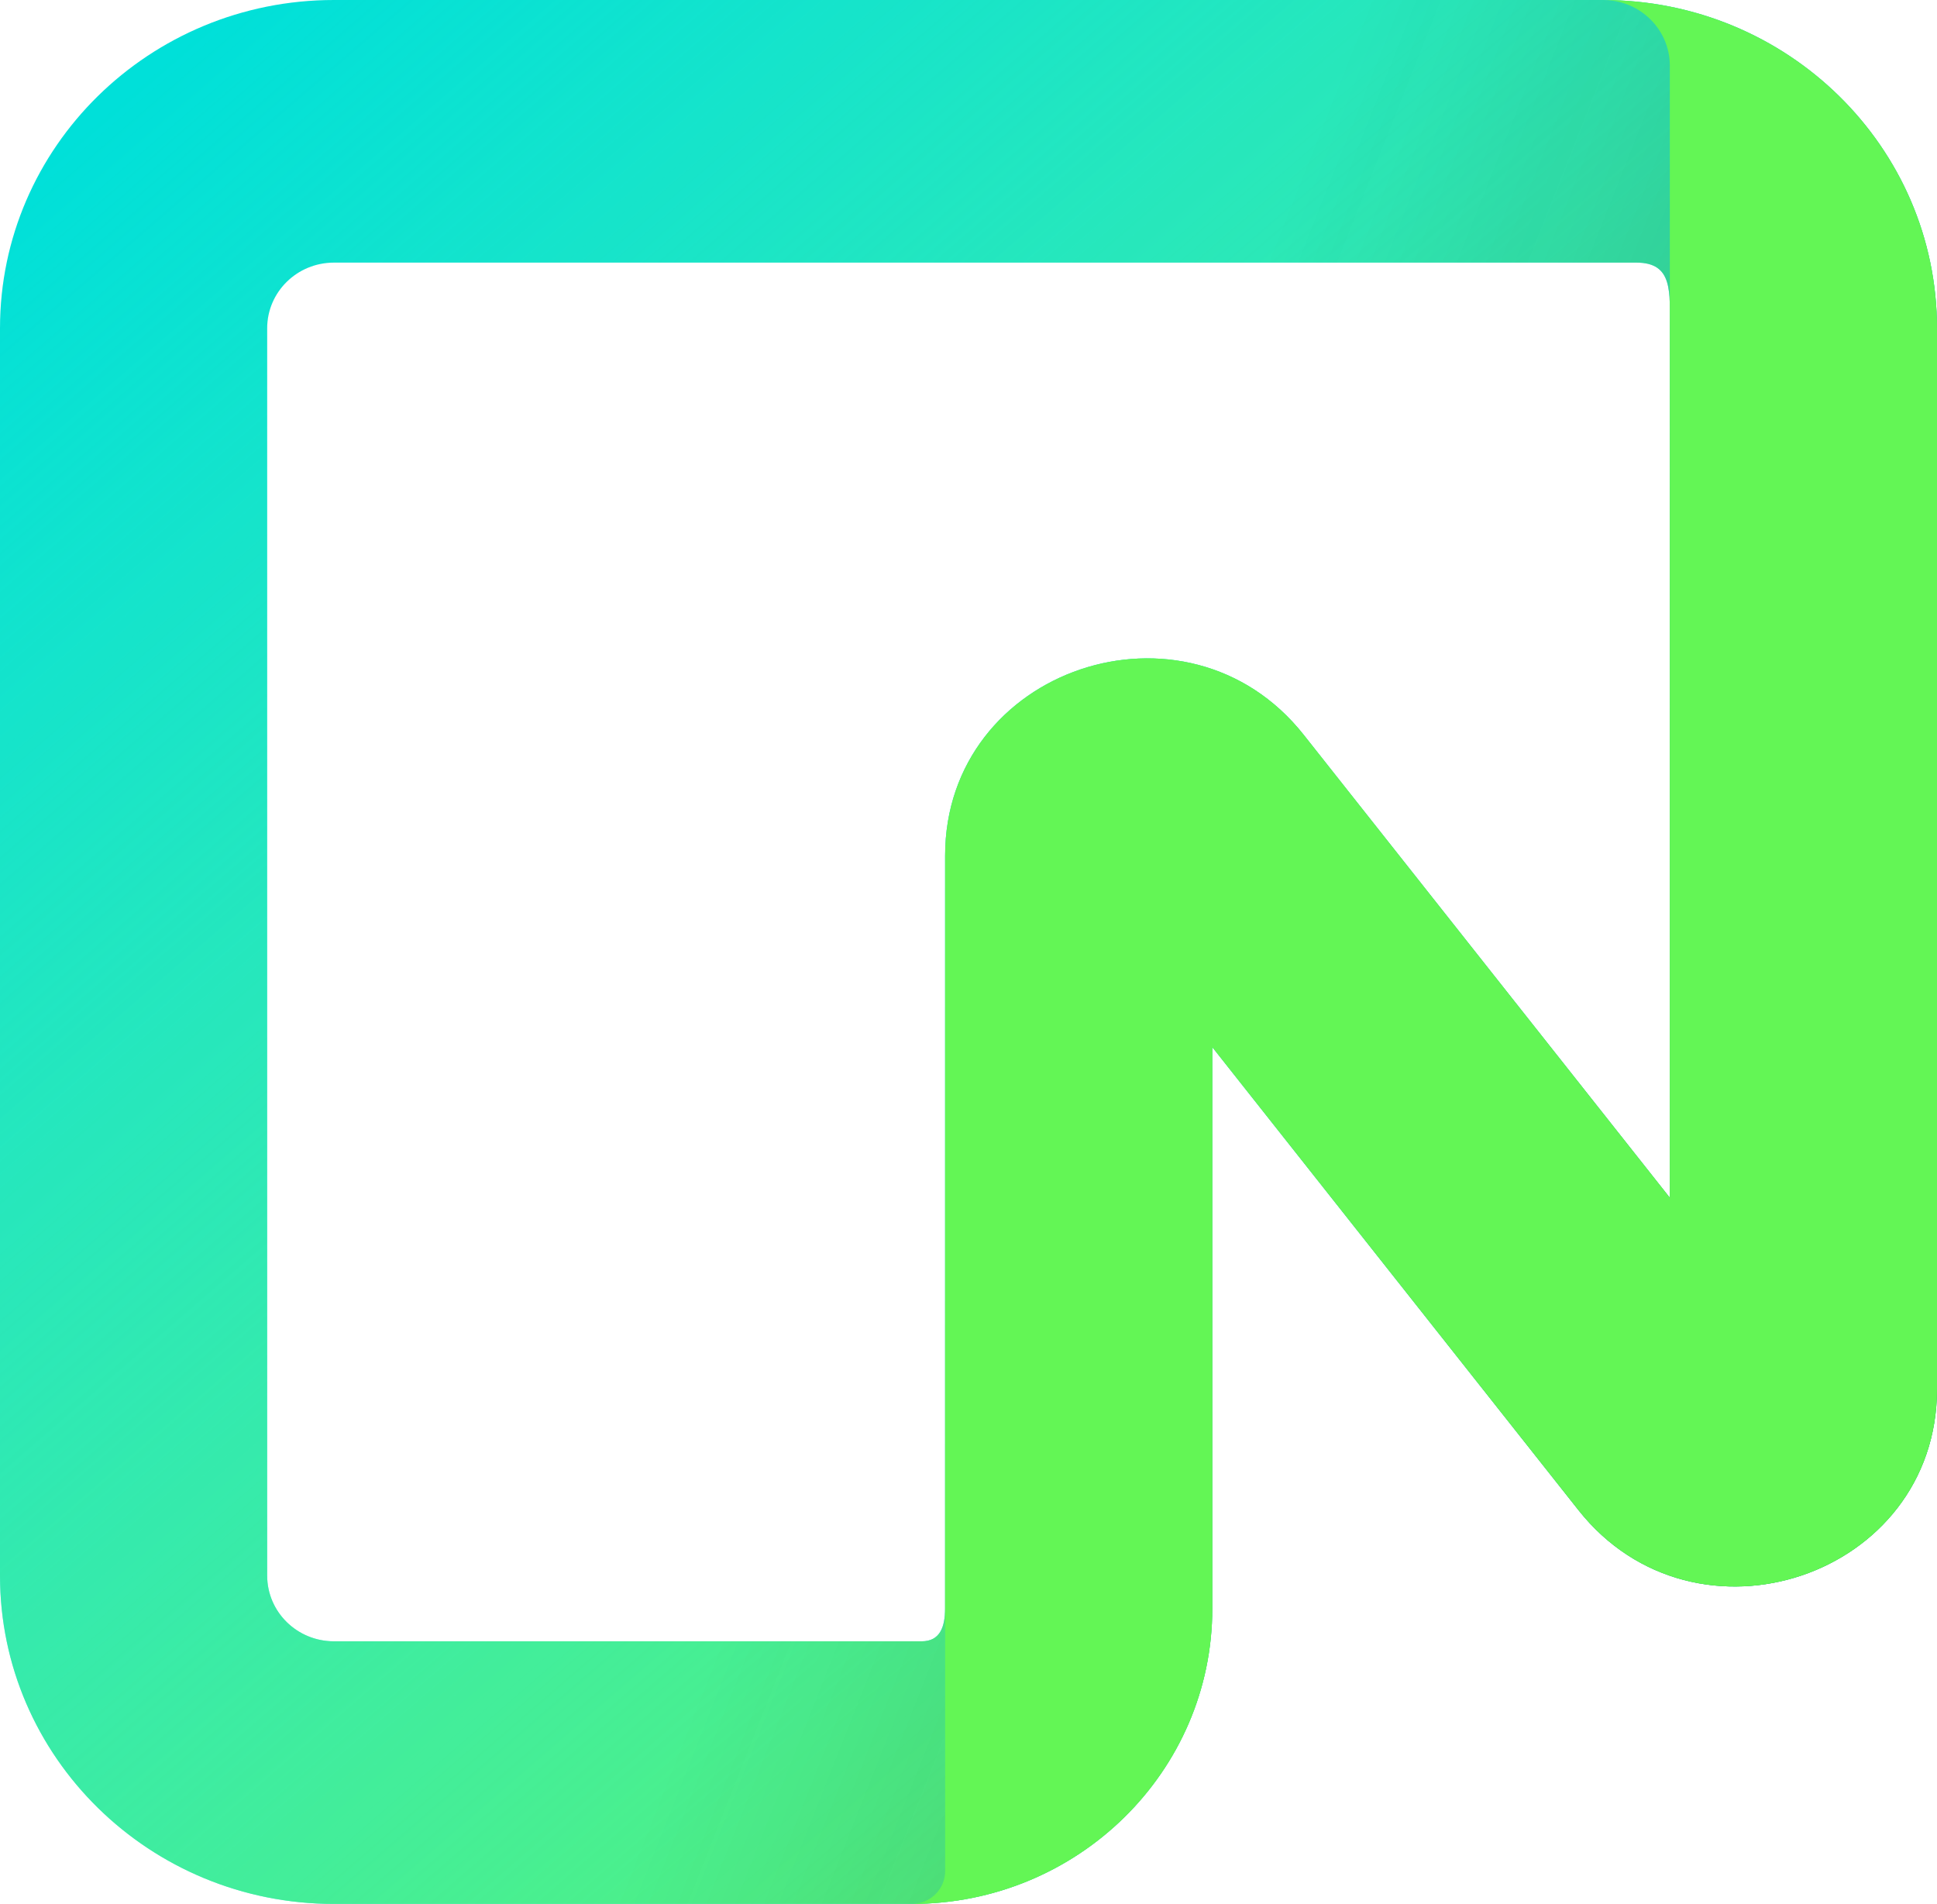
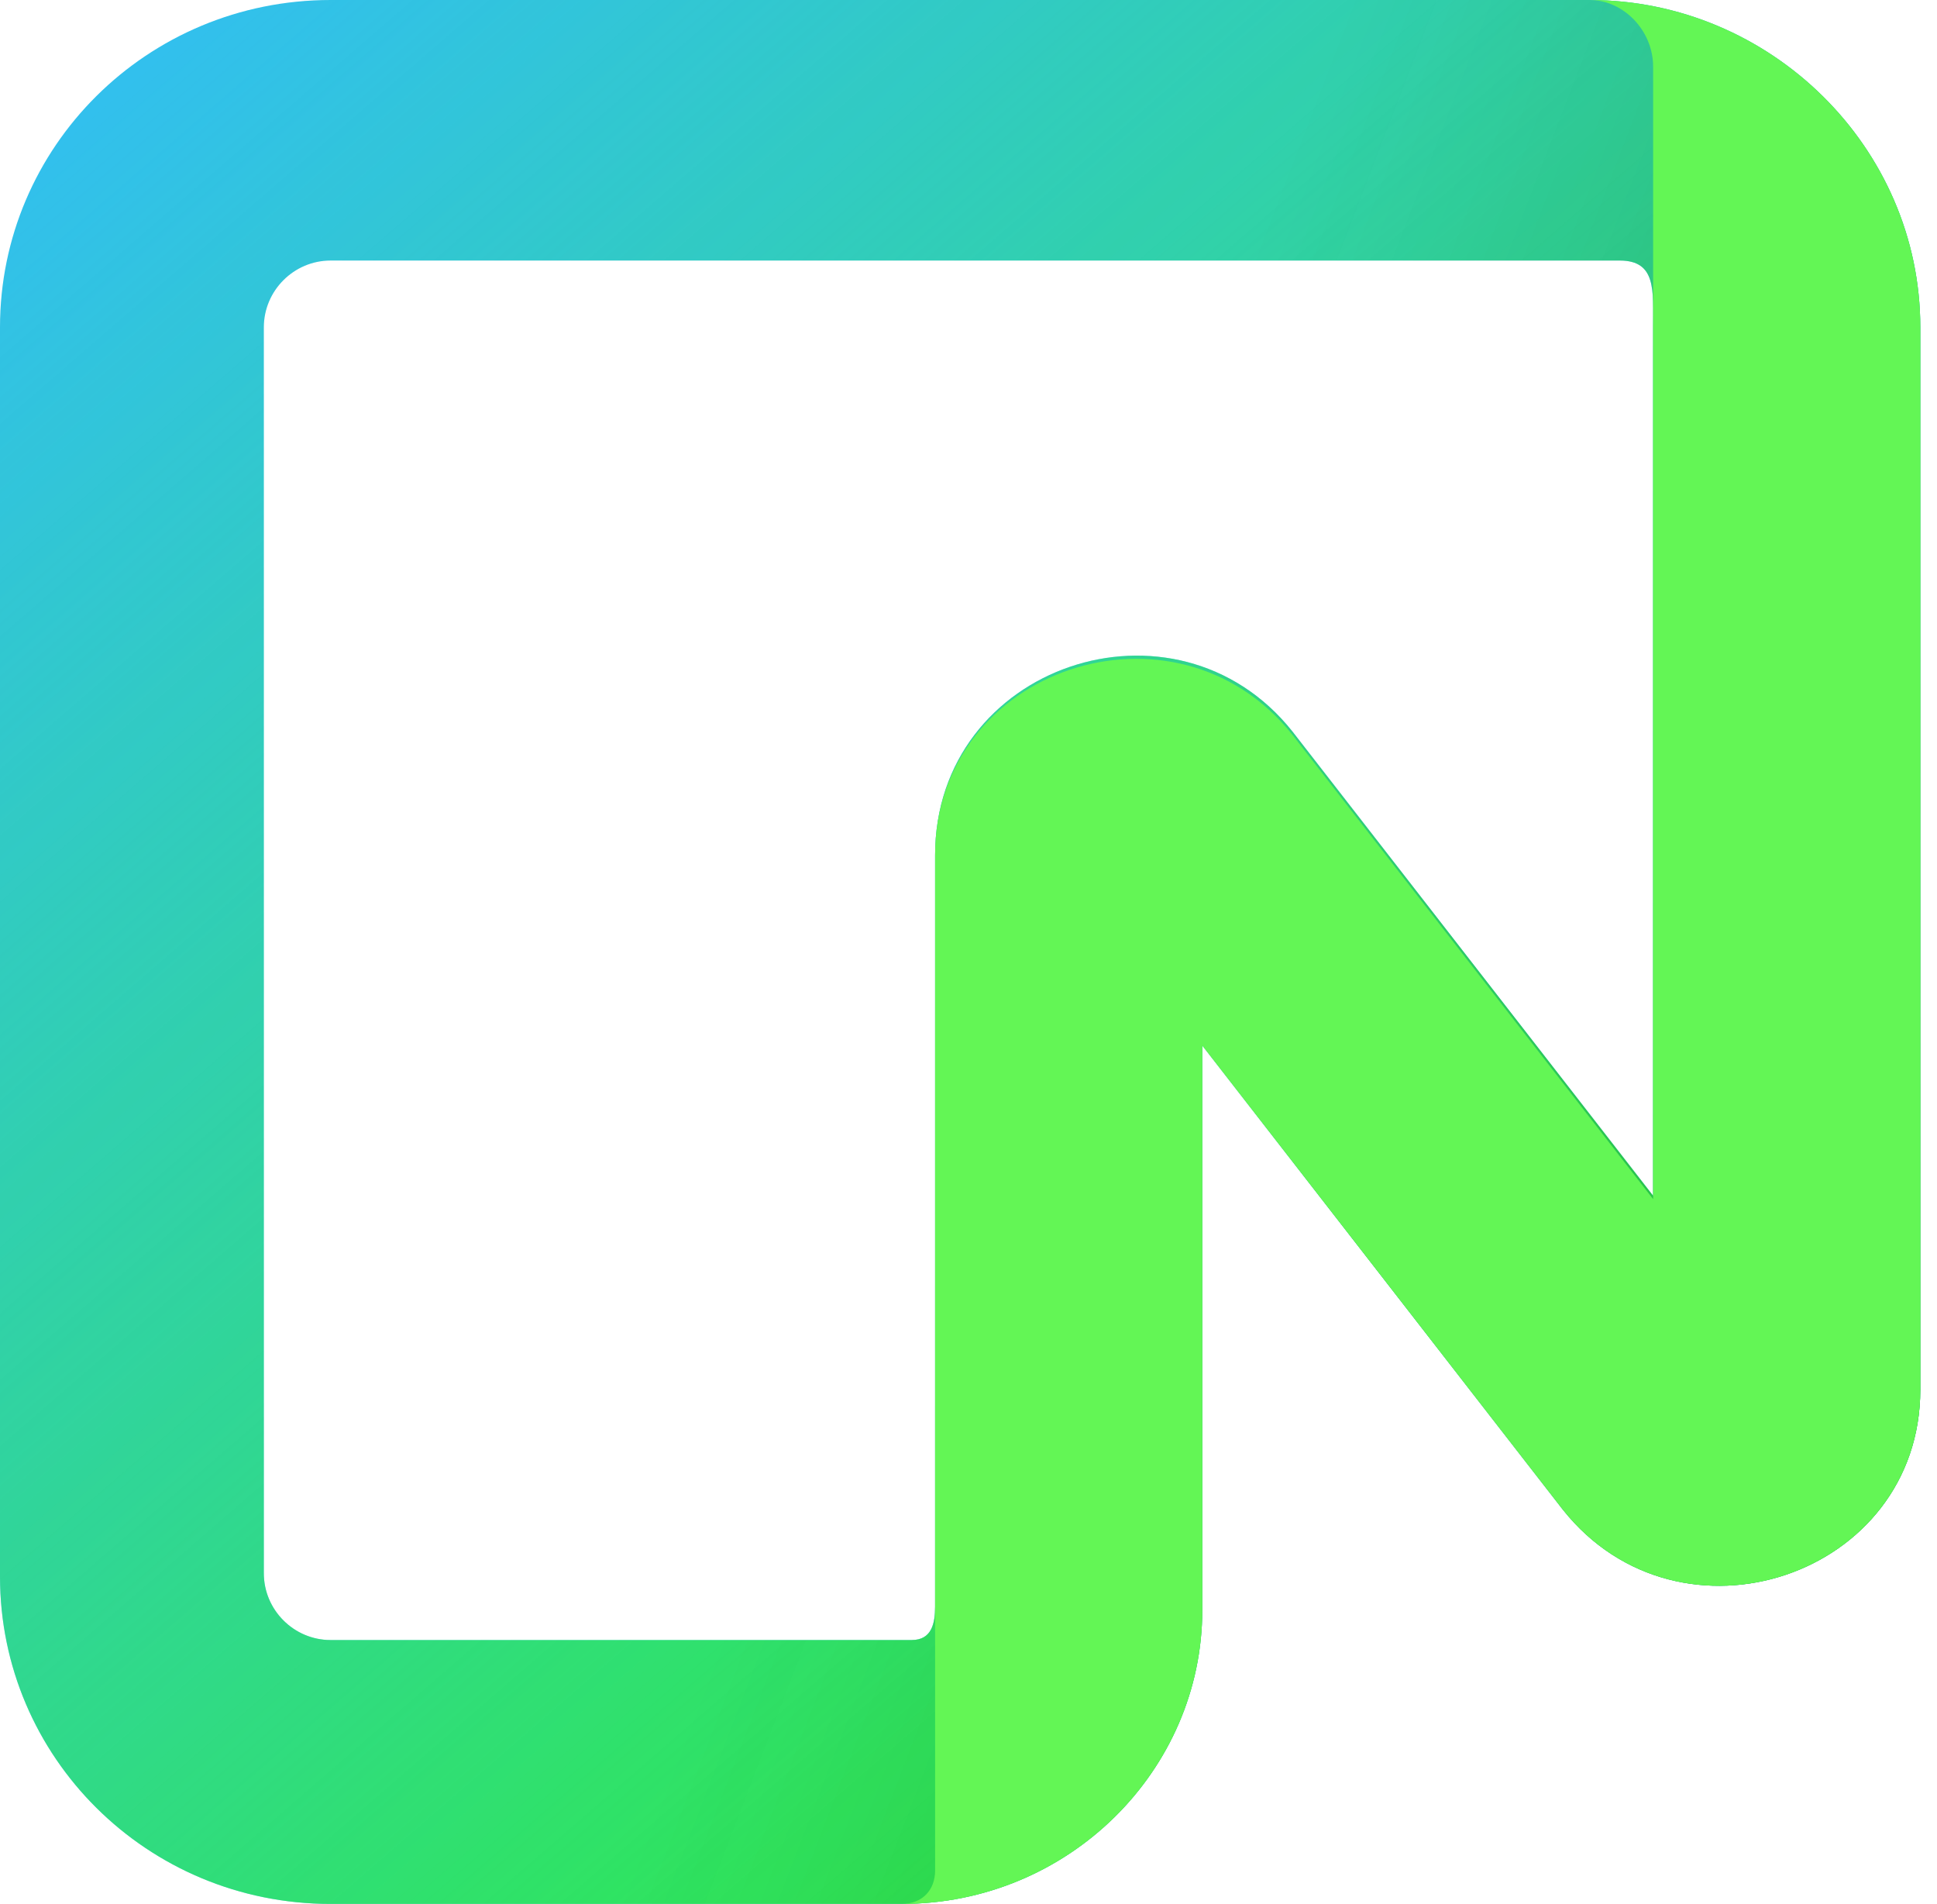
- <svg xmlns="http://www.w3.org/2000/svg" width="58" height="57" viewBox="0 0 58 57" fill="none">
-   <path fill-rule="evenodd" clip-rule="evenodd" d="M0 9.828C0 4.4 4.477 0 10 0H47.999C53.522 0 57.999 4.4 57.999 9.828V41.589C57.999 47.205 50.768 49.641 47.262 45.208L36.299 31.349V48.155C36.299 53.04 32.27 57 27.299 57H10C4.477 57 0 52.6 0 47.172V9.828ZM10 7.862C8.895 7.862 8 8.742 8 9.828V47.172C8 48.258 8.895 49.138 10 49.138H27.599C28.152 49.138 28.299 48.698 28.299 48.155V25.618C28.299 20.003 35.529 17.566 39.036 21.999L49.999 35.858V9.828C49.999 8.742 50.103 7.862 48.999 7.862H10Z" fill="#00E0D9" />
-   <path fill-rule="evenodd" clip-rule="evenodd" d="M0 9.828C0 4.4 4.477 0 10 0H47.999C53.522 0 57.999 4.4 57.999 9.828V41.589C57.999 47.205 50.768 49.641 47.262 45.208L36.299 31.349V48.155C36.299 53.04 32.27 57 27.299 57H10C4.477 57 0 52.6 0 47.172V9.828ZM10 7.862C8.895 7.862 8 8.742 8 9.828V47.172C8 48.258 8.895 49.138 10 49.138H27.599C28.152 49.138 28.299 48.698 28.299 48.155V25.618C28.299 20.003 35.529 17.566 39.036 21.999L49.999 35.858V9.828C49.999 8.742 50.103 7.862 48.999 7.862H10Z" fill="url(#paint0_linear_10558_11765)" />
-   <path fill-rule="evenodd" clip-rule="evenodd" d="M0 9.828C0 4.4 4.477 0 10 0H47.999C53.522 0 57.999 4.4 57.999 9.828V41.589C57.999 47.205 50.768 49.641 47.262 45.208L36.299 31.349V48.155C36.299 53.04 32.27 57 27.299 57H10C4.477 57 0 52.6 0 47.172V9.828ZM10 7.862C8.895 7.862 8 8.742 8 9.828V47.172C8 48.258 8.895 49.138 10 49.138H27.599C28.152 49.138 28.299 48.698 28.299 48.155V25.618C28.299 20.003 35.529 17.566 39.036 21.999L49.999 35.858V9.828C49.999 8.742 50.103 7.862 48.999 7.862H10Z" fill="url(#paint1_linear_10558_11765)" fill-opacity="0.4" />
-   <path d="M48 0C53.523 0 58 4.4 58 9.828V41.589C58 47.205 50.77 49.641 47.263 45.208L36.301 31.349V48.155C36.301 53.04 32.271 57 27.301 57C27.853 57 28.301 56.56 28.301 56.017V25.618C28.301 20.003 35.531 17.566 39.038 21.999L50 35.858V1.966C50 0.88 49.105 0 48 0Z" fill="#63F655" />
+ <svg xmlns="http://www.w3.org/2000/svg" version="1.2" viewBox="0 0 58 57" width="58" height="57">
  <defs>
-     <linearGradient id="paint0_linear_10558_11765" x1="57.999" y1="57" x2="7.997" y2="-0.861" gradientUnits="userSpaceOnUse">
-       <stop stop-color="#62F755" />
-       <stop offset="1" stop-color="#8FF986" stop-opacity="0" />
+     <linearGradient id="g1" x2="1" gradientUnits="userSpaceOnUse" gradientTransform="matrix(-50.032,-57.652,62.466,-54.21,57.588,57)">
+       <stop offset="0" stop-color="#2ef51c" stop-opacity="1" />
+       <stop offset="1" stop-color="#2ef51c" stop-opacity="0" />
    </linearGradient>
-     <linearGradient id="paint1_linear_10558_11765" x1="57.999" y1="57" x2="23.709" y2="43.429" gradientUnits="userSpaceOnUse">
-       <stop stop-opacity="0.9" />
-       <stop offset="1" stop-color="#1A1A1A" stop-opacity="0" />
+     <linearGradient id="g2" x2="1" gradientUnits="userSpaceOnUse" gradientTransform="matrix(-34.011,-13.404,13.812,-35.046,57.461,56.966)">
+       <stop offset="0" stop-color="#000000" stop-opacity=".9" />
+       <stop offset="1" stop-color="#1a1a1a" stop-opacity="0" />
    </linearGradient>
  </defs>
+   <style>
+ 		.s0 { fill: #32c0ed } 
+ 		.s1 { fill: url(#g1) } 
+ 		.s2 { opacity: .3;fill: url(#g2) } 
+ 		.s3 { fill: #63f655 } 
+ 	</style>
+   <path fill-rule="evenodd" class="s0" d="m0 9.8c0-5.4 4.4-9.8 9.9-9.8h37.7c5.4 0 9.9 4.4 9.9 9.8v31.8c0 5.6-7.2 8-10.7 3.6l-10.8-13.9v16.9c0 4.8-4 8.8-9 8.8h-17.1c-5.5 0-9.9-4.4-9.9-9.8zm9.9-2c-1.1 0-2 0.9-2 2v37.3c0 1.1 0.9 2 2 2h17.4c0.6 0 0.7-0.5 0.7-1v-22.5c0-5.7 7.2-8.1 10.7-3.7l10.8 13.9v-26c0-1.1 0.1-2-1-2z" />
+   <path fill-rule="evenodd" class="s1" d="m0 9.8c0-5.4 4.4-9.8 9.9-9.8h37.7c5.4 0 9.9 4.4 9.9 9.8v31.8c0 5.6-7.2 8-10.7 3.6l-10.8-13.9v16.9c0 4.8-4 8.8-9 8.8h-17.1c-5.5 0-9.9-4.4-9.9-9.8zm9.9-2c-1.1 0-2 0.9-2 2v37.3c0 1.1 0.9 2 2 2h17.4c0.6 0 0.7-0.5 0.7-1v-22.5c0-5.7 7.2-8.1 10.7-3.7l10.8 13.9v-26c0-1.1 0.1-2-1-2z" />
+   <path fill-rule="evenodd" class="s2" d="m0 9.8c0-5.4 4.4-9.8 9.9-9.8h37.7c5.4 0 9.9 4.4 9.9 9.8v31.8c0 5.6-7.2 8-10.7 3.6l-10.8-13.9v16.9c0 4.8-4 8.8-9 8.8h-17.1c-5.5 0-9.9-4.4-9.9-9.8zm9.9-2c-1.1 0-2 0.9-2 2v37.3c0 1.1 0.9 2 2 2h17.4c0.6 0 0.7-0.5 0.7-1v-22.5c0-5.7 7.2-8.1 10.7-3.7l10.8 13.9v-26c0-1.1 0.1-2-1-2z" />
+   <path class="s3" d="m47.6 0c5.4 0 9.9 4.4 9.9 9.8v31.8c0 5.6-7.2 8-10.7 3.6l-10.8-13.9v16.9c0 4.8-4 8.8-9 8.8 0.6 0 1-0.4 1-1v-30.4c0-5.6 7.2-8 10.7-3.6l10.8 13.9v-33.9c0-1.1-0.9-2-1.9-2z" />
</svg>
